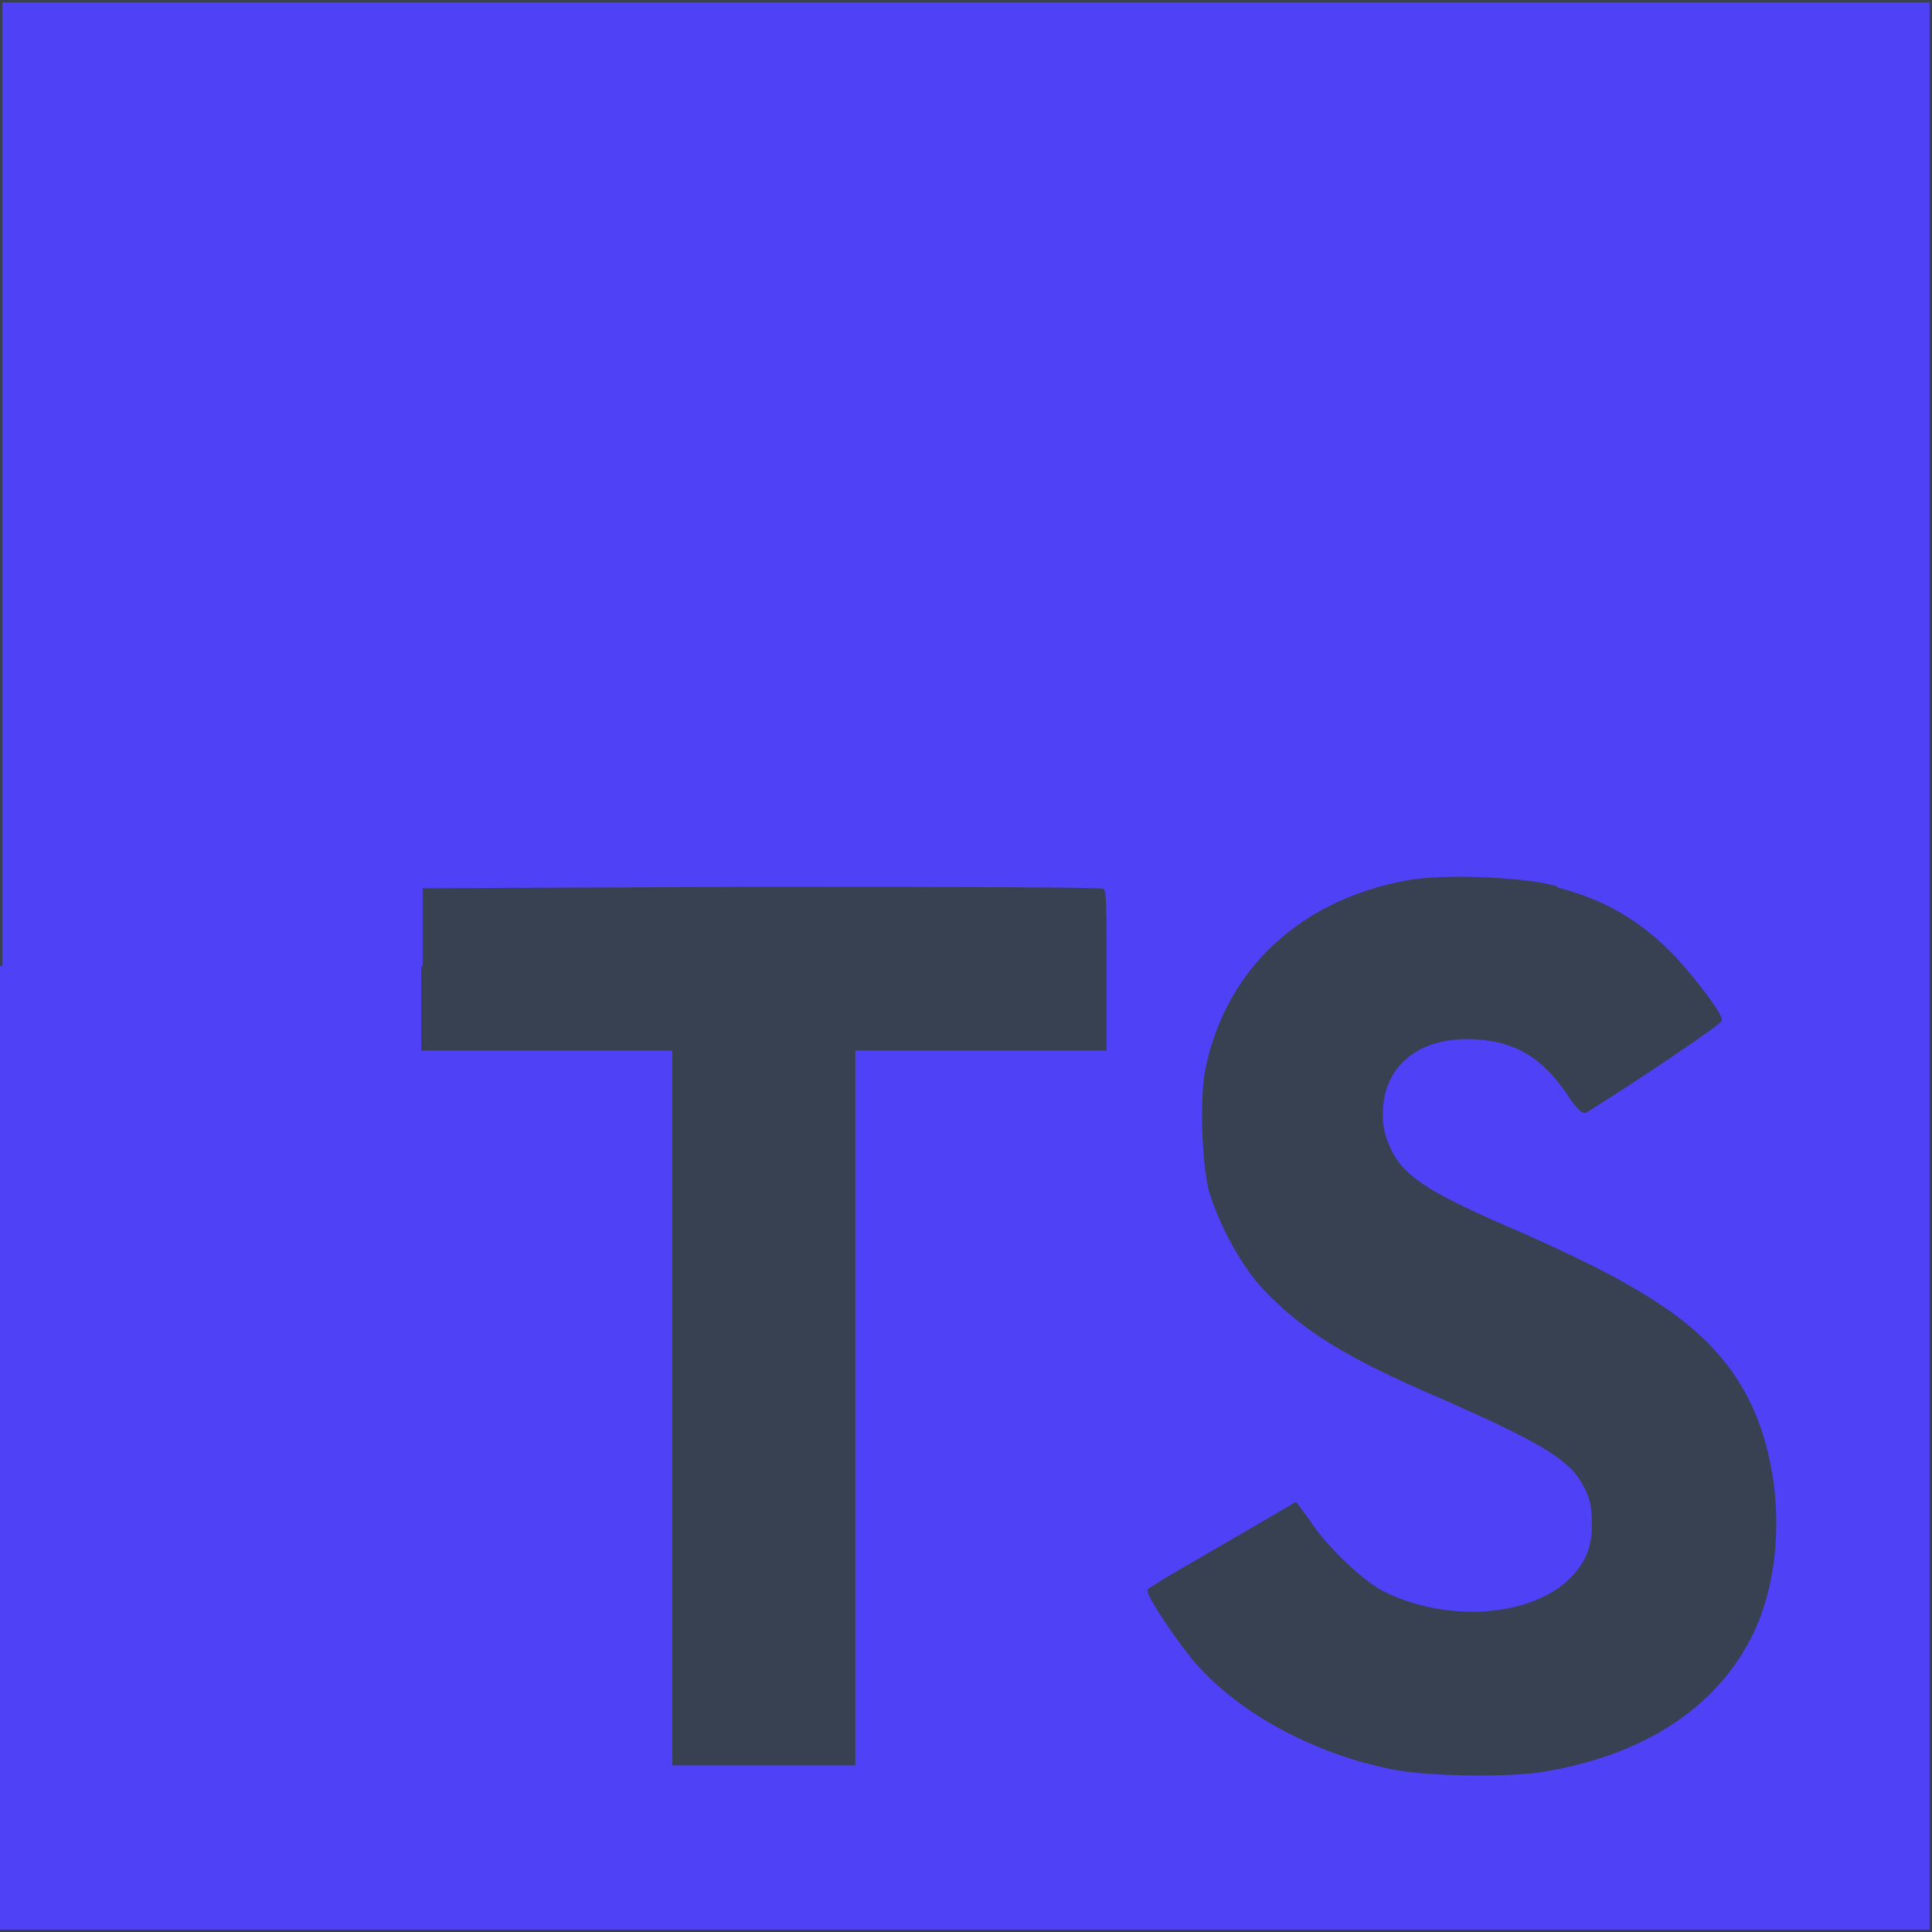
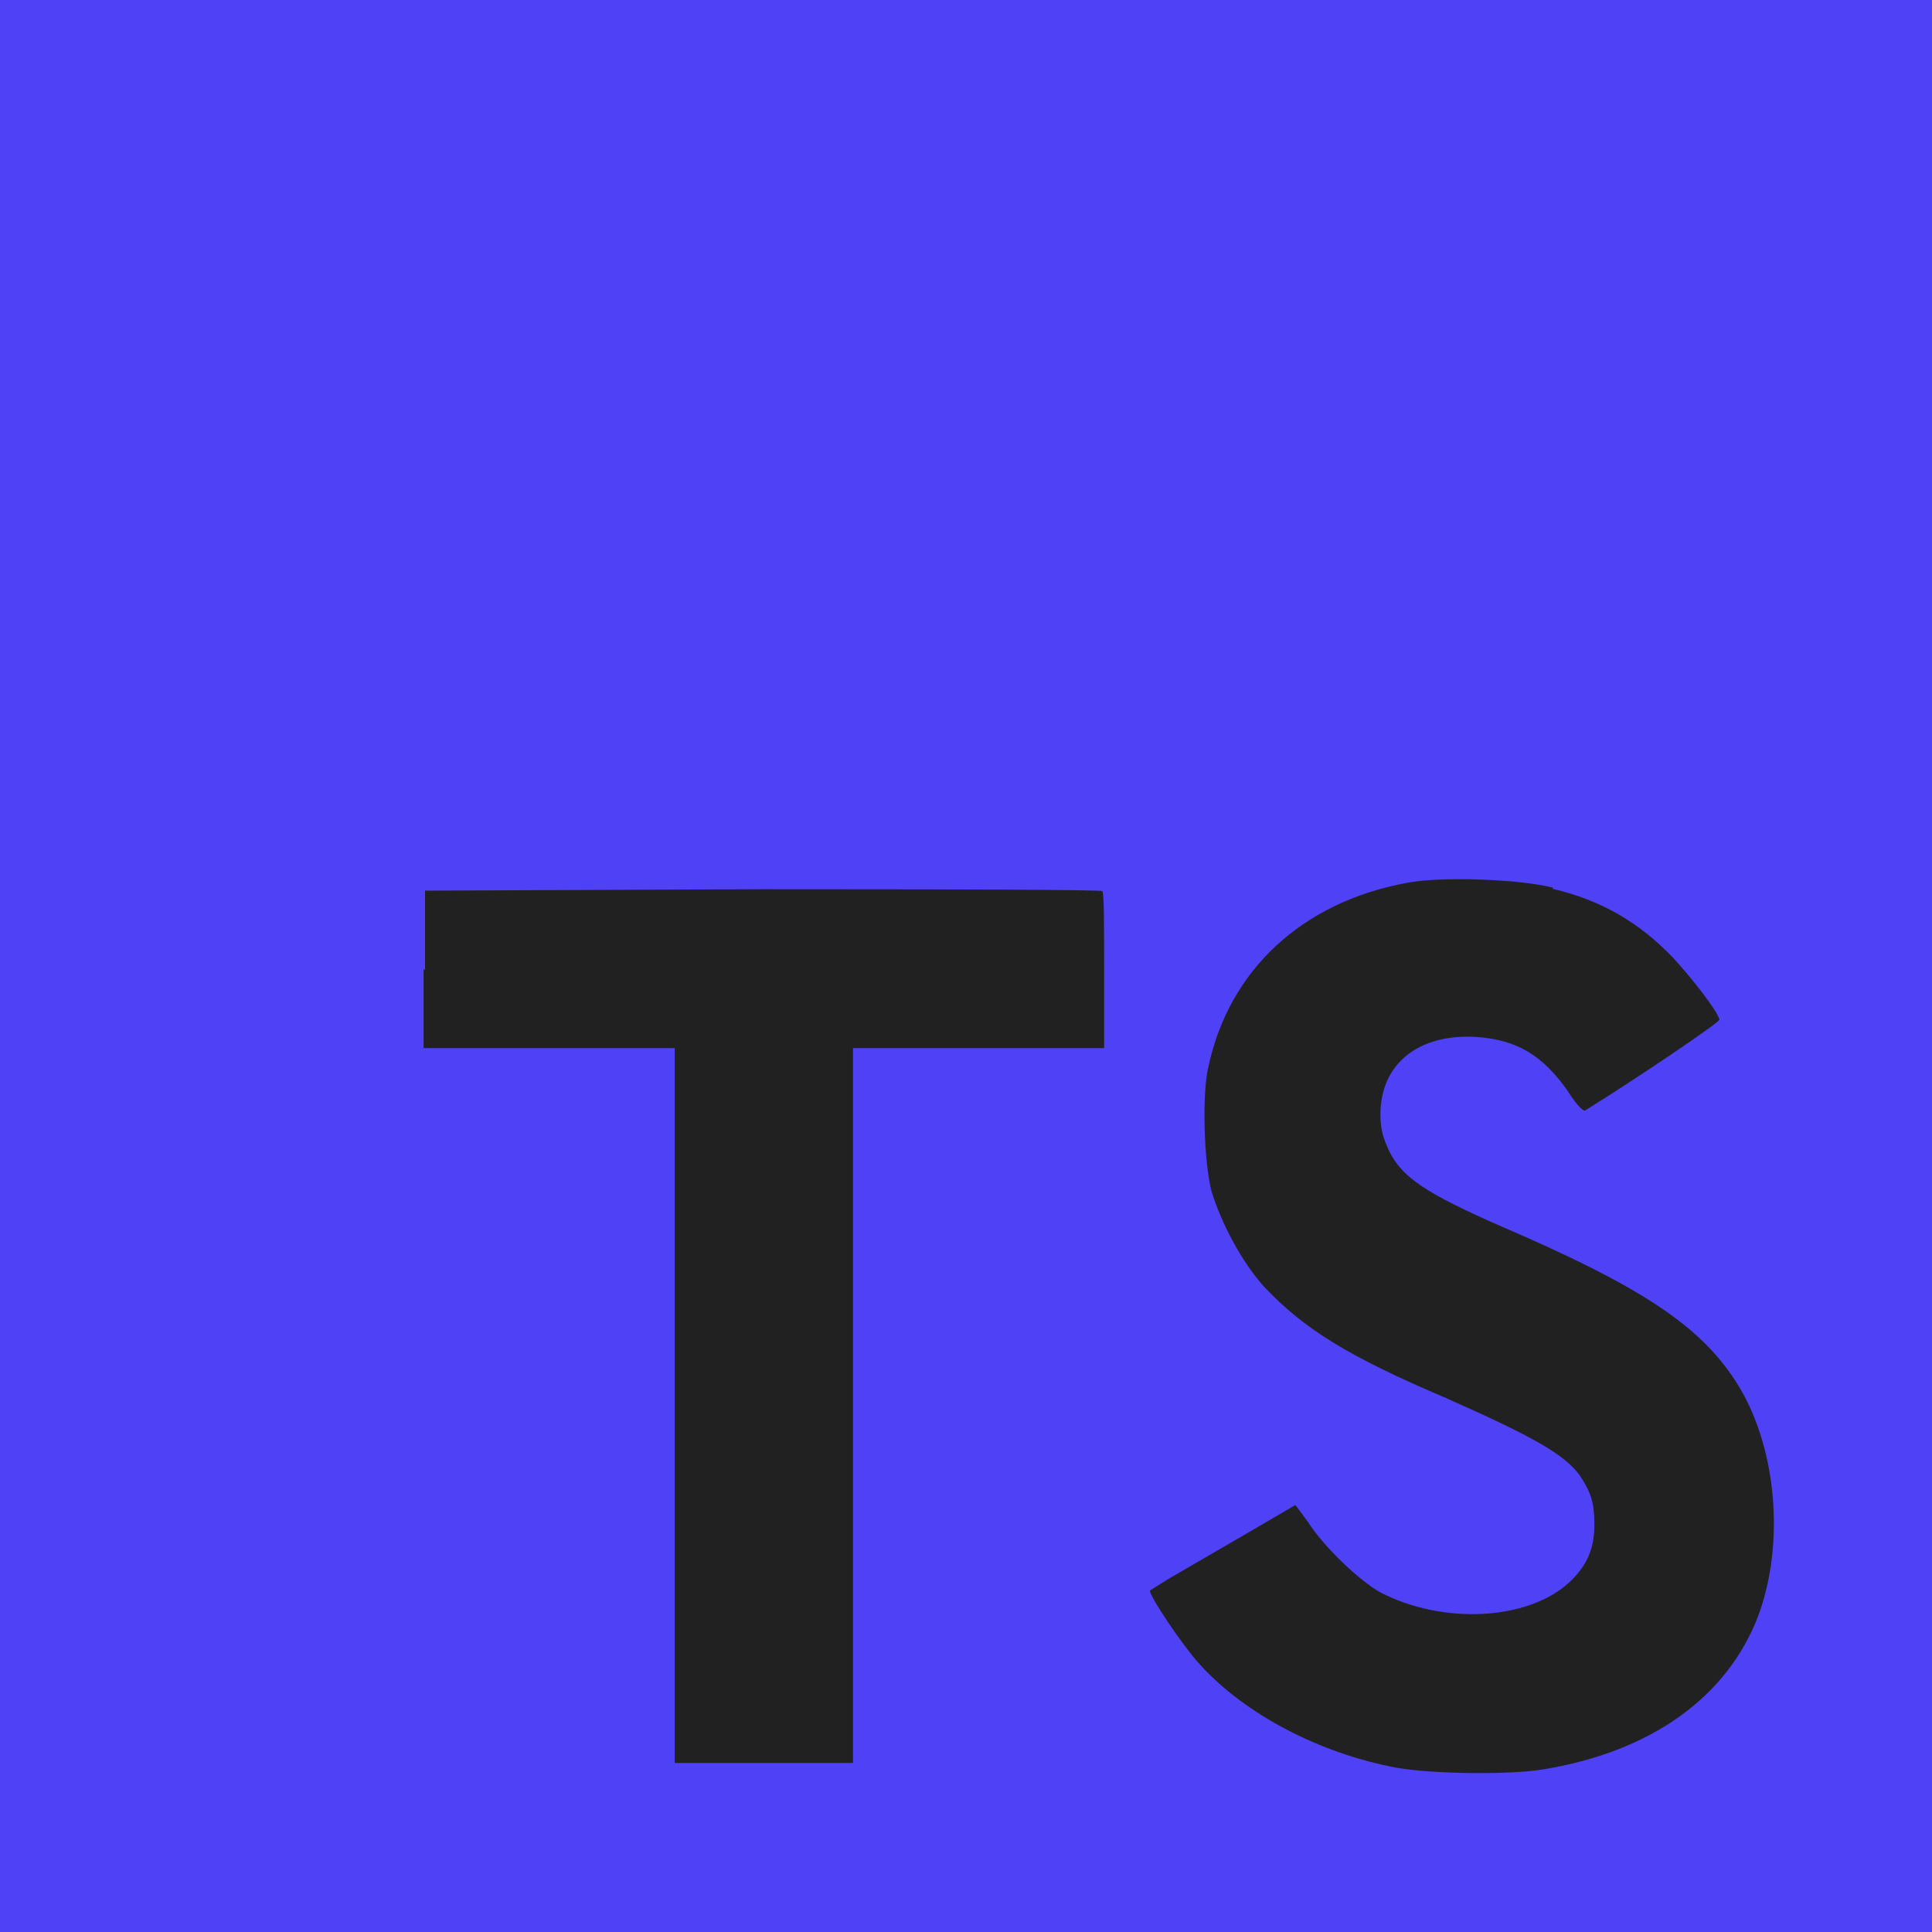
- <svg xmlns="http://www.w3.org/2000/svg" width="256px" height="256px" viewBox="0 0 400 400" id="Layer_1" fill="#374151" stroke="#374151">
+ <svg xmlns="http://www.w3.org/2000/svg" width="256px" height="256px" viewBox="0 0 400 400" id="Layer_1" fill="#212121">
  <g id="SVGRepo_bgCarrier" stroke-width="0" />
  <g id="SVGRepo_tracerCarrier" stroke-linecap="round" stroke-linejoin="round" />
  <g id="SVGRepo_iconCarrier">
-     <style>.st0{fill:#4f41f6}.st1{fill:#374151}</style>
+     <style>.st0{fill:#4f41f6}.st1{fill:#212121}</style>
    <path class="st0" d="M0 200V0h400v400H0" />
    <path class="st1" d="M87.7 200.7V217h52v148h36.9V217h52v-16c0-9 0-16.3-.4-16.5 0-.3-31.7-.4-70.2-.4l-70 .3v16.4l-.3-.1zM321.4 184c10.2 2.4 18 7 25 14.3 3.7 4 9.2 11 9.6 12.8 0 .6-17.3 12.3-27.8 18.8-.4.3-2-1.4-3.6-4-5.2-7.4-10.5-10.6-18.8-11.2-12-.8-20 5.5-20 16 0 3.2.6 5 1.8 7.6 2.7 5.5 7.7 8.8 23.2 15.6 28.6 12.3 41 20.4 48.5 32 8.5 13 10.4 33.4 4.7 48.7-6.4 16.7-22 28-44.3 31.7-7 1.2-23 1-30.5-.3-16-3-31.3-11-40.7-21.3-3.7-4-10.8-14.7-10.4-15.4l3.8-2.4 15-8.7 11.3-6.6 2.6 3.5c3.3 5.2 10.7 12.2 15 14.6 13 6.7 30.4 5.8 39-2 3.7-3.4 5.3-7 5.3-12 0-4.6-.7-6.7-3-10.2-3.2-4.4-9.6-8-27.6-16-20.7-8.8-29.5-14.4-37.7-23-4.7-5.2-9-13.3-11-20-1.5-5.8-2-20-.6-25.7 4.3-20 19.4-34 41-38 7-1.4 23.5-.8 30.4 1l-.2.2z" />
  </g>
</svg>
